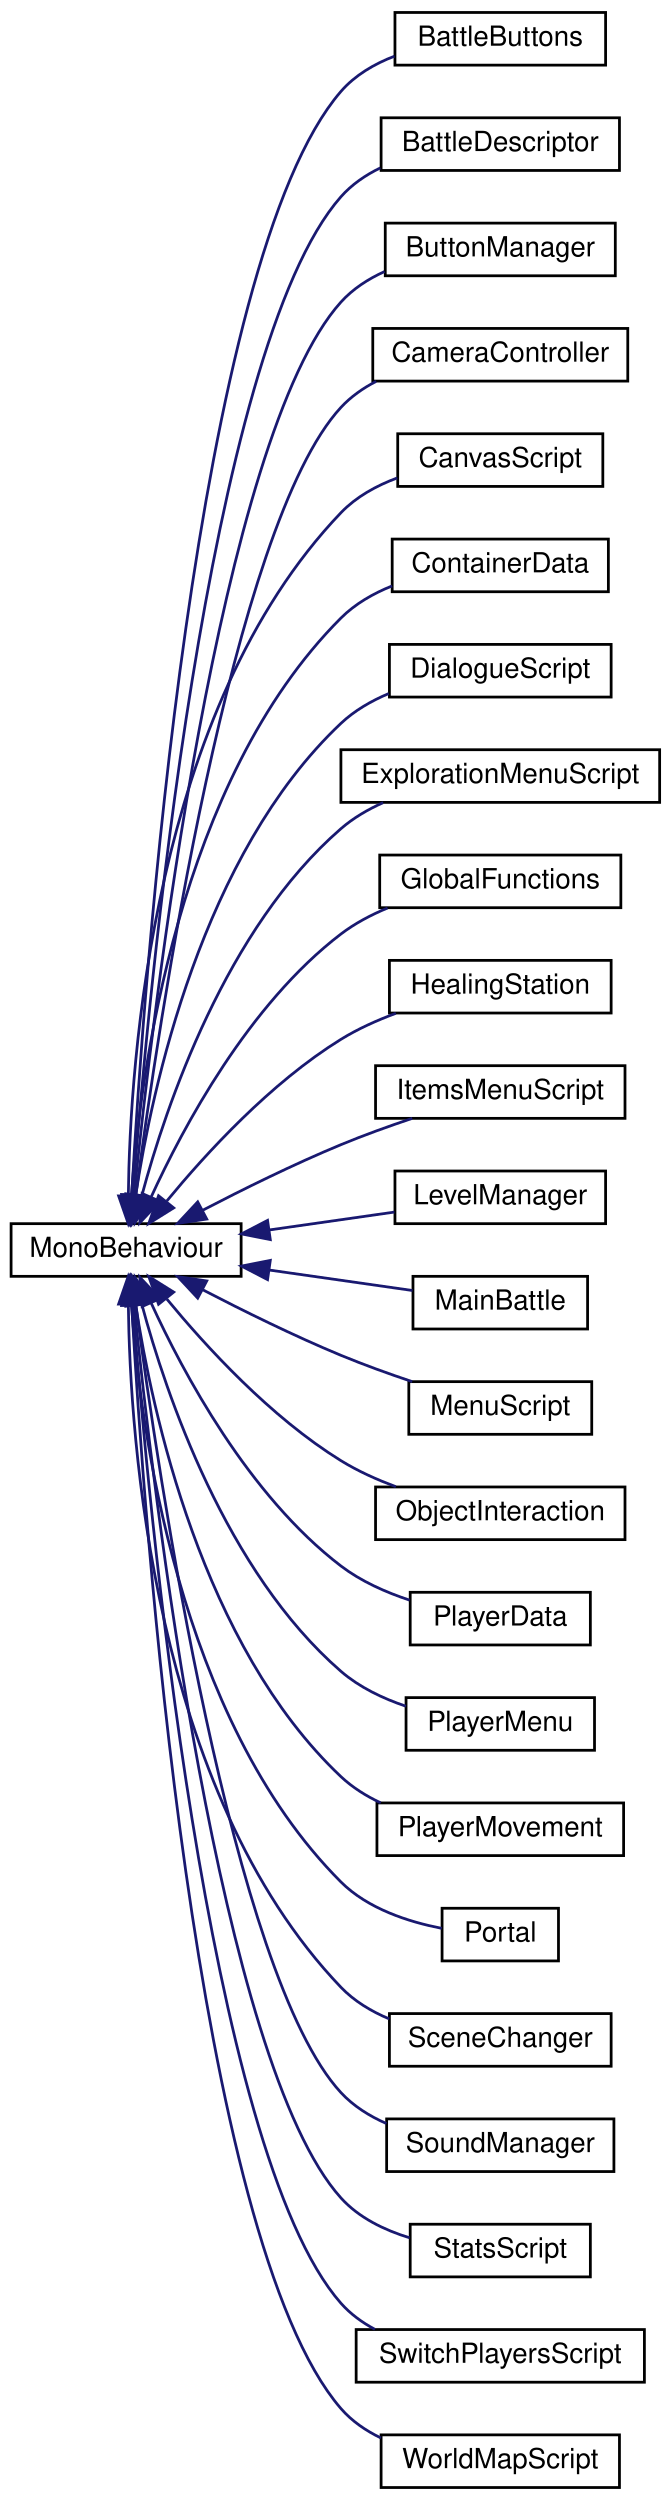
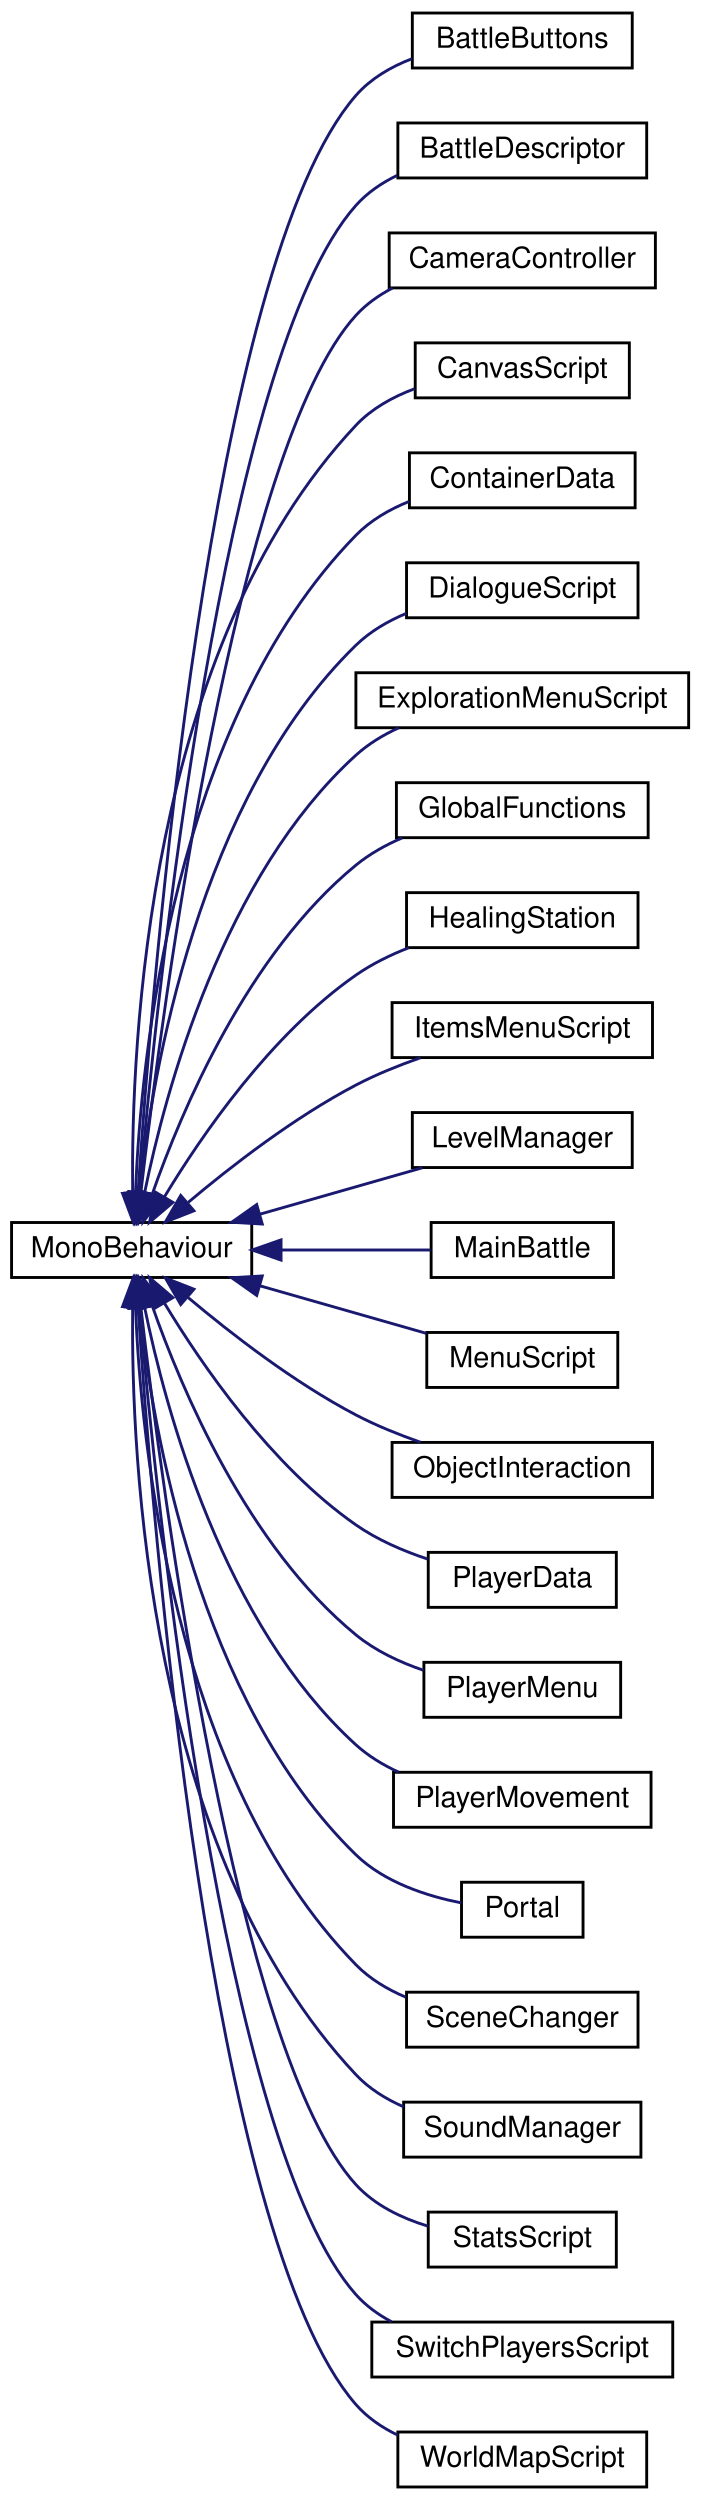
- <svg xmlns="http://www.w3.org/2000/svg" xmlns:xlink="http://www.w3.org/1999/xlink" width="242pt" height="902pt" viewBox="0.00 0.00 242.00 902.00">
-   <g id="graph0" class="graph" transform="scale(1 1) rotate(0) translate(4 898)">
+ <svg xmlns="http://www.w3.org/2000/svg" xmlns:xlink="http://www.w3.org/1999/xlink" width="242pt" height="864pt" viewBox="0.00 0.00 242.00 864.00">
+   <g id="graph0" class="graph" transform="scale(1 1) rotate(0) translate(4 860)">
    <g id="node1" class="node">
      <g id="a_node1">
        <a xlink:href="class_mono_behaviour.html" target="_top" xlink:title="MonoBehaviour">
-           <polygon fill="none" stroke="black" points="0,-437.5 0,-456.5 83,-456.5 83,-437.5 0,-437.5" />
-           <text text-anchor="middle" x="41.5" y="-444.5" font-family="Helvetica,sans-Serif" font-size="10.00">MonoBehaviour</text>
+           <polygon fill="none" stroke="black" points="0,-418.5 0,-437.5 83,-437.5 83,-418.5 0,-418.5" />
+           <text text-anchor="middle" x="41.5" y="-425.5" font-family="Helvetica,sans-Serif" font-size="10.00">MonoBehaviour</text>
        </a>
      </g>
    </g>
    <g id="node2" class="node">
      <g id="a_node2">
        <a xlink:href="class_battle_buttons.html" target="_top" xlink:title="Script to handle the function of the Attack Button in the Battle Scene">
-           <polygon fill="none" stroke="black" points="138.5,-874.5 138.5,-893.5 214.5,-893.5 214.5,-874.5 138.5,-874.5" />
-           <text text-anchor="middle" x="176.5" y="-881.5" font-family="Helvetica,sans-Serif" font-size="10.00">BattleButtons</text>
+           <polygon fill="none" stroke="black" points="138.5,-836.5 138.5,-855.5 214.5,-855.5 214.5,-836.5 138.5,-836.5" />
+           <text text-anchor="middle" x="176.5" y="-843.5" font-family="Helvetica,sans-Serif" font-size="10.00">BattleButtons</text>
        </a>
      </g>
    </g>
    <g id="edge1" class="edge">
-       <path fill="none" stroke="midnightblue" d="M43.53,-467.054C47.763,-541.935 66.166,-803.99 119,-865 124.081,-870.867 131.034,-874.928 138.327,-877.736" />
-       <polygon fill="midnightblue" stroke="midnightblue" points="47.005,-466.499 42.969,-456.703 40.015,-466.878 47.005,-466.499" />
+       <path fill="none" stroke="midnightblue" d="M43.692,-447.618C48.453,-519.74 68.353,-769.01 119,-827 124.106,-832.846 131.069,-836.897 138.364,-839.704" />
+       <polygon fill="midnightblue" stroke="midnightblue" points="47.184,-447.378 43.056,-437.62 40.198,-447.823 47.184,-447.378" />
    </g>
    <g id="node3" class="node">
      <g id="a_node3">
        <a xlink:href="class_battle_descriptor.html" target="_top" xlink:title="A component that be added to an object to describe the parameters of a battle from within the Unity E...">
-           <polygon fill="none" stroke="black" points="133.5,-836.5 133.5,-855.5 219.5,-855.5 219.5,-836.5 133.5,-836.5" />
-           <text text-anchor="middle" x="176.5" y="-843.5" font-family="Helvetica,sans-Serif" font-size="10.00">BattleDescriptor</text>
+           <polygon fill="none" stroke="black" points="133.5,-798.5 133.5,-817.5 219.5,-817.5 219.5,-798.5 133.5,-798.5" />
+           <text text-anchor="middle" x="176.5" y="-805.5" font-family="Helvetica,sans-Serif" font-size="10.00">BattleDescriptor</text>
        </a>
      </g>
    </g>
    <g id="edge2" class="edge">
-       <path fill="none" stroke="midnightblue" d="M43.894,-466.572C49.243,-536.412 70.627,-772.128 119,-827 122.901,-831.425 127.866,-834.821 133.227,-837.428" />
-       <polygon fill="midnightblue" stroke="midnightblue" points="47.378,-466.224 43.148,-456.51 40.397,-466.742 47.378,-466.224" />
+       <path fill="none" stroke="midnightblue" d="M44.149,-447.898C50.157,-515.844 72.981,-737.33 119,-789 122.923,-793.405 127.9,-796.79 133.268,-799.392" />
+       <polygon fill="midnightblue" stroke="midnightblue" points="47.617,-447.374 43.273,-437.71 40.642,-447.973 47.617,-447.374" />
    </g>
    <g id="node4" class="node">
      <g id="a_node4">
-         <a xlink:href="class_button_manager.html" target="_top" xlink:title="ButtonManager">
-           <polygon fill="none" stroke="black" points="135,-798.5 135,-817.5 218,-817.5 218,-798.5 135,-798.5" />
-           <text text-anchor="middle" x="176.5" y="-805.5" font-family="Helvetica,sans-Serif" font-size="10.00">ButtonManager</text>
-         </a>
-       </g>
-     </g>
-     <g id="edge3" class="edge">
-       <path fill="none" stroke="midnightblue" d="M44.382,-466.689C51.001,-532.042 75.209,-740.383 119,-789 123.294,-793.767 128.822,-797.34 134.735,-800.017" />
-       <polygon fill="midnightblue" stroke="midnightblue" points="47.844,-466.137 43.379,-456.529 40.878,-466.825 47.844,-466.137" />
-     </g>
-     <g id="node5" class="node">
-       <g id="a_node5">
        <a xlink:href="class_camera_controller.html" target="_top" xlink:title="Script to move the camera around so that it follows the player">
          <polygon fill="none" stroke="black" points="130.5,-760.5 130.5,-779.5 222.5,-779.5 222.5,-760.5 130.5,-760.5" />
          <text text-anchor="middle" x="176.5" y="-767.5" font-family="Helvetica,sans-Serif" font-size="10.00">CameraController</text>
        </a>
      </g>
    </g>
-     <g id="edge4" class="edge">
-       <path fill="none" stroke="midnightblue" d="M44.995,-466.83C52.991,-527.422 79.768,-708.588 119,-751 122.584,-754.874 126.982,-757.959 131.728,-760.415" />
-       <polygon fill="midnightblue" stroke="midnightblue" points="48.437,-466.155 43.685,-456.686 41.495,-467.052 48.437,-466.155" />
-     </g>
-     <g id="node6" class="node">
-       <g id="a_node6">
+     <g id="edge3" class="edge">
+       <path fill="none" stroke="midnightblue" d="M44.677,-447.816C51.979,-510.89 77.505,-705.507 119,-751 122.557,-754.899 126.939,-757.999 131.676,-760.463" />
+       <polygon fill="midnightblue" stroke="midnightblue" points="48.127,-447.179 43.526,-437.635 41.172,-447.965 48.127,-447.179" />
+     </g>
+     <g id="node5" class="node">
+       <g id="a_node5">
        <a xlink:href="class_canvas_script.html" target="_top" xlink:title="Added to a canvas holding the dialogue elements to ensure it's not destroyed when a new scene is crea...">
          <polygon fill="none" stroke="black" points="139.5,-722.5 139.5,-741.5 213.5,-741.5 213.5,-722.5 139.5,-722.5" />
          <text text-anchor="middle" x="176.5" y="-729.5" font-family="Helvetica,sans-Serif" font-size="10.00">CanvasScript</text>
        </a>
      </g>
    </g>
-     <g id="edge5" class="edge">
-       <path fill="none" stroke="midnightblue" d="M42.298,-466.602C42.883,-515.143 51.194,-642.117 119,-713 124.508,-718.758 131.814,-722.771 139.339,-725.568" />
-       <polygon fill="midnightblue" stroke="midnightblue" points="45.798,-466.503 42.28,-456.51 38.798,-466.516 45.798,-466.503" />
-     </g>
-     <g id="node7" class="node">
-       <g id="a_node7">
+     <g id="edge4" class="edge">
+       <path fill="none" stroke="midnightblue" d="M41.84,-447.944C41.262,-499.091 46.908,-636.282 119,-713 124.457,-718.807 131.743,-722.84 139.263,-725.64" />
+       <polygon fill="midnightblue" stroke="midnightblue" points="45.346,-447.7 42.06,-437.628 38.347,-447.551 45.346,-447.7" />
+     </g>
+     <g id="node6" class="node">
+       <g id="a_node6">
        <a xlink:href="class_container_data.html" target="_top" xlink:title="An attribute to store information for a container in the item menu ">
          <polygon fill="none" stroke="black" points="137.5,-684.5 137.5,-703.5 215.5,-703.5 215.5,-684.5 137.5,-684.5" />
          <text text-anchor="middle" x="176.5" y="-691.5" font-family="Helvetica,sans-Serif" font-size="10.00">ContainerData</text>
        </a>
      </g>
    </g>
-     <g id="edge6" class="edge">
-       <path fill="none" stroke="midnightblue" d="M43.444,-467.004C46.593,-510.846 60.21,-616.17 119,-675 124.121,-680.124 130.665,-683.867 137.472,-686.6" />
-       <polygon fill="midnightblue" stroke="midnightblue" points="46.925,-466.57 42.826,-456.8 39.937,-466.994 46.925,-466.57" />
-     </g>
-     <g id="node8" class="node">
-       <g id="a_node8">
+     <g id="edge5" class="edge">
+       <path fill="none" stroke="midnightblue" d="M42.823,-447.748C44.658,-493.964 55.689,-610.147 119,-675 124.06,-680.184 130.578,-683.953 137.377,-686.694" />
+       <polygon fill="midnightblue" stroke="midnightblue" points="46.316,-447.473 42.528,-437.579 39.319,-447.676 46.316,-447.473" />
+     </g>
+     <g id="node7" class="node">
+       <g id="a_node7">
        <a xlink:href="class_dialogue_script.html" target="_top" xlink:title="Script to show dialogue, as well as step through multiple lines and close afterwards ...">
          <polygon fill="none" stroke="black" points="136.5,-646.5 136.5,-665.5 216.5,-665.5 216.5,-646.5 136.5,-646.5" />
          <text text-anchor="middle" x="176.5" y="-653.5" font-family="Helvetica,sans-Serif" font-size="10.00">DialogueScript</text>
        </a>
      </g>
    </g>
-     <g id="edge7" class="edge">
-       <path fill="none" stroke="midnightblue" d="M44.97,-466.787C50.786,-505.078 68.853,-589.698 119,-637 123.893,-641.616 129.944,-645.112 136.249,-647.761" />
-       <polygon fill="midnightblue" stroke="midnightblue" points="48.436,-466.302 43.587,-456.882 41.503,-467.27 48.436,-466.302" />
-     </g>
-     <g id="node9" class="node">
-       <g id="a_node9">
+     <g id="edge6" class="edge">
+       <path fill="none" stroke="midnightblue" d="M44.16,-448.023C48.64,-489.216 64.6,-584.022 119,-637 123.893,-641.765 130.019,-645.336 136.416,-648.012" />
+       <polygon fill="midnightblue" stroke="midnightblue" points="47.628,-447.521 43.178,-437.905 40.66,-448.197 47.628,-447.521" />
+     </g>
+     <g id="node8" class="node">
+       <g id="a_node8">
        <a xlink:href="class_exploration_menu_script.html" target="_top" xlink:title="A script to manage the exploration menu that the user can call up at anytime ">
          <polygon fill="none" stroke="black" points="119,-608.5 119,-627.5 234,-627.5 234,-608.5 119,-608.5" />
          <text text-anchor="middle" x="176.5" y="-615.5" font-family="Helvetica,sans-Serif" font-size="10.00">ExplorationMenuScript</text>
        </a>
      </g>
    </g>
-     <g id="edge8" class="edge">
-       <path fill="none" stroke="midnightblue" d="M47.211,-466.771C55.9,-499.028 77.475,-562.985 119,-599 123.456,-602.865 128.729,-605.951 134.234,-608.413" />
-       <polygon fill="midnightblue" stroke="midnightblue" points="50.526,-465.606 44.664,-456.781 43.743,-467.336 50.526,-465.606" />
-     </g>
-     <g id="node10" class="node">
-       <g id="a_node10">
+     <g id="edge7" class="edge">
+       <path fill="none" stroke="midnightblue" d="M45.965,-447.733C53.19,-483.078 73.159,-557.372 119,-599 123.29,-602.896 128.407,-605.997 133.784,-608.464" />
+       <polygon fill="midnightblue" stroke="midnightblue" points="49.366,-446.882 44.051,-437.717 42.491,-448.197 49.366,-446.882" />
+     </g>
+     <g id="node9" class="node">
+       <g id="a_node9">
        <a xlink:href="class_global_functions.html" target="_top" xlink:title="Provides functions and variables to be accessed by any game object to allow data to be passed between...">
          <polygon fill="none" stroke="black" points="133,-570.5 133,-589.5 220,-589.5 220,-570.5 133,-570.5" />
          <text text-anchor="middle" x="176.5" y="-577.5" font-family="Helvetica,sans-Serif" font-size="10.00">GlobalFunctions</text>
        </a>
      </g>
    </g>
-     <g id="edge9" class="edge">
-       <path fill="none" stroke="midnightblue" d="M50.518,-466.077C62.062,-491.317 85.699,-535.575 119,-561 124.018,-564.831 129.852,-567.915 135.829,-570.39" />
-       <polygon fill="midnightblue" stroke="midnightblue" points="53.677,-464.565 46.441,-456.826 47.271,-467.388 53.677,-464.565" />
-     </g>
-     <g id="node11" class="node">
-       <g id="a_node11">
+     <g id="edge8" class="edge">
+       <path fill="none" stroke="midnightblue" d="M48.619,-447.317C58.714,-476.143 81.551,-530.305 119,-561 123.722,-564.871 129.269,-567.966 135.009,-570.439" />
+       <polygon fill="midnightblue" stroke="midnightblue" points="51.864,-445.983 45.37,-437.611 45.226,-448.205 51.864,-445.983" />
+     </g>
+     <g id="node10" class="node">
+       <g id="a_node10">
        <a xlink:href="class_healing_station.html" target="_top" xlink:title="A script describing a healing station, where all player's health and magic are restored ...">
          <polygon fill="none" stroke="black" points="136.5,-532.5 136.5,-551.5 216.5,-551.5 216.5,-532.5 136.5,-532.5" />
          <text text-anchor="middle" x="176.5" y="-539.5" font-family="Helvetica,sans-Serif" font-size="10.00">HealingStation</text>
        </a>
      </g>
    </g>
-     <g id="edge10" class="edge">
-       <path fill="none" stroke="midnightblue" d="M56.154,-464.65C70.226,-481.751 93.635,-507.335 119,-523 125.075,-526.752 131.98,-529.862 138.826,-532.403" />
-       <polygon fill="midnightblue" stroke="midnightblue" points="58.67,-462.193 49.685,-456.578 53.207,-466.57 58.67,-462.193" />
-     </g>
-     <g id="node12" class="node">
-       <g id="a_node12">
+     <g id="edge9" class="edge">
+       <path fill="none" stroke="midnightblue" d="M52.804,-446.33C65.676,-467.649 89.621,-502.527 119,-523 124.519,-526.846 130.878,-529.964 137.294,-532.475" />
+       <polygon fill="midnightblue" stroke="midnightblue" points="55.761,-444.453 47.69,-437.59 49.719,-447.988 55.761,-444.453" />
+     </g>
+     <g id="node11" class="node">
+       <g id="a_node11">
        <a xlink:href="class_items_menu_script.html" target="_top" xlink:title="Controls all initialisation of menu and updates arrays when an item is moved ">
          <polygon fill="none" stroke="black" points="131.5,-494.5 131.5,-513.5 221.5,-513.5 221.5,-494.5 131.5,-494.5" />
          <text text-anchor="middle" x="176.5" y="-501.5" font-family="Helvetica,sans-Serif" font-size="10.00">ItemsMenuScript</text>
        </a>
      </g>
    </g>
-     <g id="edge11" class="edge">
-       <path fill="none" stroke="midnightblue" d="M69.039,-461.302C83.572,-468.847 102.029,-477.97 119,-485 127.222,-488.406 136.297,-491.668 144.722,-494.498" />
-       <polygon fill="midnightblue" stroke="midnightblue" points="70.591,-458.163 60.111,-456.609 67.334,-464.36 70.591,-458.163" />
-     </g>
-     <g id="node13" class="node">
-       <g id="a_node13">
+     <g id="edge10" class="edge">
+       <path fill="none" stroke="midnightblue" d="M61.036,-444.455C75.872,-456.947 97.658,-473.825 119,-485 125.968,-488.649 133.778,-491.805 141.316,-494.441" />
+       <polygon fill="midnightblue" stroke="midnightblue" points="63.025,-441.549 53.16,-437.683 58.461,-446.857 63.025,-441.549" />
+     </g>
+     <g id="node12" class="node">
+       <g id="a_node12">
        <a xlink:href="class_level_manager.html" target="_top" xlink:title="A script used to check and handle when a level is beat by defeating the final boss ...">
          <polygon fill="none" stroke="black" points="138.5,-456.5 138.5,-475.5 214.5,-475.5 214.5,-456.5 138.5,-456.5" />
          <text text-anchor="middle" x="176.5" y="-463.5" font-family="Helvetica,sans-Serif" font-size="10.00">LevelManager</text>
        </a>
      </g>
    </g>
-     <g id="edge12" class="edge">
-       <path fill="none" stroke="midnightblue" d="M93.271,-454.253C108.242,-456.392 124.342,-458.692 138.292,-460.685" />
-       <polygon fill="midnightblue" stroke="midnightblue" points="93.522,-450.753 83.127,-452.804 92.532,-457.683 93.522,-450.753" />
-     </g>
-     <g id="node14" class="node">
-       <g id="a_node14">
+     <g id="edge11" class="edge">
+       <path fill="none" stroke="midnightblue" d="M85.867,-440.391C104.081,-445.594 124.939,-451.554 141.949,-456.414" />
+       <polygon fill="midnightblue" stroke="midnightblue" points="86.638,-436.971 76.061,-437.589 84.715,-443.702 86.638,-436.971" />
+     </g>
+     <g id="node13" class="node">
+       <g id="a_node13">
        <a xlink:href="class_main_battle.html" target="_top" xlink:title="Script for handing a battle scene. Uses BattleManager, but handles turn order and execution as well a...">
          <polygon fill="none" stroke="black" points="145,-418.5 145,-437.5 208,-437.5 208,-418.5 145,-418.5" />
          <text text-anchor="middle" x="176.5" y="-425.5" font-family="Helvetica,sans-Serif" font-size="10.00">MainBattle</text>
        </a>
      </g>
    </g>
-     <g id="edge13" class="edge">
-       <path fill="none" stroke="midnightblue" d="M93.159,-439.763C110.564,-437.277 129.507,-434.57 144.831,-432.381" />
-       <polygon fill="midnightblue" stroke="midnightblue" points="92.532,-436.317 83.127,-441.196 93.522,-443.247 92.532,-436.317" />
-     </g>
-     <g id="node15" class="node">
-       <g id="a_node15">
+     <g id="edge12" class="edge">
+       <path fill="none" stroke="midnightblue" d="M93.159,-428C110.564,-428 129.507,-428 144.831,-428" />
+       <polygon fill="midnightblue" stroke="midnightblue" points="93.127,-424.5 83.127,-428 93.127,-431.5 93.127,-424.5" />
+     </g>
+     <g id="node14" class="node">
+       <g id="a_node14">
        <a xlink:href="class_menu_script.html" target="_top" xlink:title="Script to handle the main menu ">
          <polygon fill="none" stroke="black" points="143.5,-380.5 143.5,-399.5 209.5,-399.5 209.5,-380.5 143.5,-380.5" />
          <text text-anchor="middle" x="176.5" y="-387.5" font-family="Helvetica,sans-Serif" font-size="10.00">MenuScript</text>
        </a>
      </g>
    </g>
-     <g id="edge14" class="edge">
-       <path fill="none" stroke="midnightblue" d="M69.039,-432.698C83.572,-425.153 102.029,-416.03 119,-409 127.222,-405.594 136.297,-402.332 144.722,-399.502" />
-       <polygon fill="midnightblue" stroke="midnightblue" points="67.334,-429.64 60.111,-437.391 70.591,-435.837 67.334,-429.64" />
-     </g>
-     <g id="node16" class="node">
-       <g id="a_node16">
+     <g id="edge13" class="edge">
+       <path fill="none" stroke="midnightblue" d="M85.84,-415.617C104.554,-410.27 126.065,-404.124 143.326,-399.193" />
+       <polygon fill="midnightblue" stroke="midnightblue" points="84.715,-412.298 76.061,-418.411 86.638,-419.029 84.715,-412.298" />
+     </g>
+     <g id="node15" class="node">
+       <g id="a_node15">
        <a xlink:href="class_object_interaction.html" target="_top" xlink:title="A component to add to collider relating to an object that can interact with the player by pressing th...">
          <polygon fill="none" stroke="black" points="131.5,-342.5 131.5,-361.5 221.5,-361.5 221.5,-342.5 131.5,-342.5" />
          <text text-anchor="middle" x="176.5" y="-349.5" font-family="Helvetica,sans-Serif" font-size="10.00">ObjectInteraction</text>
        </a>
      </g>
    </g>
-     <g id="edge15" class="edge">
-       <path fill="none" stroke="midnightblue" d="M56.154,-429.35C70.226,-412.249 93.635,-386.665 119,-371 125.075,-367.248 131.98,-364.138 138.826,-361.597" />
-       <polygon fill="midnightblue" stroke="midnightblue" points="53.207,-427.43 49.685,-437.422 58.67,-431.807 53.207,-427.43" />
-     </g>
-     <g id="node17" class="node">
-       <g id="a_node17">
+     <g id="edge14" class="edge">
+       <path fill="none" stroke="midnightblue" d="M61.036,-411.545C75.872,-399.053 97.658,-382.175 119,-371 125.968,-367.351 133.778,-364.195 141.316,-361.559" />
+       <polygon fill="midnightblue" stroke="midnightblue" points="58.461,-409.143 53.16,-418.317 63.025,-414.451 58.461,-409.143" />
+     </g>
+     <g id="node16" class="node">
+       <g id="a_node16">
        <a xlink:href="class_player_data.html" target="_top" xlink:title="A monobehaviour object to house an instance of DataManager so it can be called by other objects ...">
          <polygon fill="none" stroke="black" points="144,-304.5 144,-323.5 209,-323.5 209,-304.5 144,-304.5" />
          <text text-anchor="middle" x="176.5" y="-311.5" font-family="Helvetica,sans-Serif" font-size="10.00">PlayerData</text>
        </a>
      </g>
    </g>
-     <g id="edge16" class="edge">
-       <path fill="none" stroke="midnightblue" d="M50.518,-427.923C62.062,-402.683 85.699,-358.425 119,-333 126.238,-327.474 135.177,-323.501 143.791,-320.668" />
-       <polygon fill="midnightblue" stroke="midnightblue" points="47.271,-426.612 46.441,-437.174 53.677,-429.435 47.271,-426.612" />
-     </g>
-     <g id="node18" class="node">
-       <g id="a_node18">
+     <g id="edge15" class="edge">
+       <path fill="none" stroke="midnightblue" d="M52.804,-409.67C65.676,-388.351 89.621,-353.473 119,-333 126.387,-327.852 135.278,-324.009 143.799,-321.178" />
+       <polygon fill="midnightblue" stroke="midnightblue" points="49.719,-408.012 47.69,-418.41 55.761,-411.547 49.719,-408.012" />
+     </g>
+     <g id="node17" class="node">
+       <g id="a_node17">
        <a xlink:href="class_player_menu.html" target="_top" xlink:title="Script for controlling the menu which allows users to switch the order of their team members ...">
          <polygon fill="none" stroke="black" points="142.5,-266.5 142.5,-285.5 210.5,-285.5 210.5,-266.5 142.5,-266.5" />
          <text text-anchor="middle" x="176.5" y="-273.5" font-family="Helvetica,sans-Serif" font-size="10.00">PlayerMenu</text>
        </a>
      </g>
    </g>
-     <g id="edge17" class="edge">
-       <path fill="none" stroke="midnightblue" d="M47.211,-427.229C55.9,-394.972 77.475,-331.015 119,-295 125.645,-289.236 134.106,-285.206 142.445,-282.392" />
-       <polygon fill="midnightblue" stroke="midnightblue" points="43.743,-426.664 44.664,-437.219 50.526,-428.394 43.743,-426.664" />
-     </g>
-     <g id="node19" class="node">
-       <g id="a_node19">
+     <g id="edge16" class="edge">
+       <path fill="none" stroke="midnightblue" d="M48.619,-408.683C58.714,-379.857 81.551,-325.695 119,-295 125.723,-289.489 134.117,-285.549 142.362,-282.743" />
+       <polygon fill="midnightblue" stroke="midnightblue" points="45.226,-407.795 45.37,-418.389 51.864,-410.017 45.226,-407.795" />
+     </g>
+     <g id="node18" class="node">
+       <g id="a_node18">
        <a xlink:href="class_player_movement.html" target="_top" xlink:title="A script to control the movement and animations of the player">
          <polygon fill="none" stroke="black" points="132,-228.5 132,-247.5 221,-247.5 221,-228.5 132,-228.5" />
          <text text-anchor="middle" x="176.5" y="-235.5" font-family="Helvetica,sans-Serif" font-size="10.00">PlayerMovement</text>
        </a>
      </g>
    </g>
-     <g id="edge18" class="edge">
-       <path fill="none" stroke="midnightblue" d="M44.97,-427.213C50.786,-388.922 68.853,-304.302 119,-257 123.14,-253.094 128.11,-249.99 133.361,-247.523" />
-       <polygon fill="midnightblue" stroke="midnightblue" points="41.503,-426.73 43.587,-437.118 48.436,-427.698 41.503,-426.73" />
-     </g>
-     <g id="node20" class="node">
-       <g id="a_node20">
+     <g id="edge17" class="edge">
+       <path fill="none" stroke="midnightblue" d="M45.965,-408.267C53.19,-372.922 73.159,-298.628 119,-257 123.29,-253.104 128.407,-250.003 133.784,-247.536" />
+       <polygon fill="midnightblue" stroke="midnightblue" points="42.491,-407.803 44.051,-418.283 49.366,-409.118 42.491,-407.803" />
+     </g>
+     <g id="node19" class="node">
+       <g id="a_node19">
        <a xlink:href="class_portal.html" target="_top" xlink:title="A component to add to an object, such as when the player touches it they are teleported to a new scen...">
          <polygon fill="none" stroke="black" points="155.5,-190.5 155.5,-209.5 197.5,-209.5 197.5,-190.5 155.5,-190.5" />
          <text text-anchor="middle" x="176.5" y="-197.5" font-family="Helvetica,sans-Serif" font-size="10.00">Portal</text>
        </a>
      </g>
    </g>
-     <g id="edge19" class="edge">
-       <path fill="none" stroke="midnightblue" d="M43.444,-426.996C46.593,-383.154 60.21,-277.83 119,-219 128.656,-209.337 143.376,-204.588 155.37,-202.254" />
-       <polygon fill="midnightblue" stroke="midnightblue" points="39.937,-427.006 42.826,-437.2 46.925,-427.43 39.937,-427.006" />
-     </g>
-     <g id="node21" class="node">
-       <g id="a_node21">
+     <g id="edge18" class="edge">
+       <path fill="none" stroke="midnightblue" d="M44.16,-407.977C48.64,-366.784 64.6,-271.978 119,-219 128.786,-209.469 143.502,-204.716 155.462,-202.347" />
+       <polygon fill="midnightblue" stroke="midnightblue" points="40.66,-407.803 43.178,-418.095 47.628,-408.479 40.66,-407.803" />
+     </g>
+     <g id="node20" class="node">
+       <g id="a_node20">
        <a xlink:href="class_scene_changer.html" target="_top" xlink:title="A set of functions to be called to change scenes smoothly whilst handling the player's location and a...">
          <polygon fill="none" stroke="black" points="136.5,-152.5 136.5,-171.5 216.5,-171.5 216.5,-152.5 136.5,-152.5" />
          <text text-anchor="middle" x="176.5" y="-159.5" font-family="Helvetica,sans-Serif" font-size="10.00">SceneChanger</text>
        </a>
      </g>
    </g>
-     <g id="edge20" class="edge">
-       <path fill="none" stroke="midnightblue" d="M42.298,-427.398C42.883,-378.857 51.194,-251.883 119,-181 123.793,-175.99 129.947,-172.3 136.422,-169.584" />
-       <polygon fill="midnightblue" stroke="midnightblue" points="38.798,-427.484 42.28,-437.49 45.798,-427.497 38.798,-427.484" />
-     </g>
-     <g id="node22" class="node">
-       <g id="a_node22">
+     <g id="edge19" class="edge">
+       <path fill="none" stroke="midnightblue" d="M42.823,-408.252C44.658,-362.036 55.689,-245.853 119,-181 123.771,-176.113 129.838,-172.482 136.214,-169.786" />
+       <polygon fill="midnightblue" stroke="midnightblue" points="39.319,-408.324 42.528,-418.421 46.316,-408.527 39.319,-408.324" />
+     </g>
+     <g id="node21" class="node">
+       <g id="a_node21">
        <a xlink:href="class_sound_manager.html" target="_top" xlink:title="A script to manage all background music and sound effects in the game ">
          <polygon fill="none" stroke="black" points="135.5,-114.5 135.5,-133.5 217.5,-133.5 217.5,-114.5 135.5,-114.5" />
          <text text-anchor="middle" x="176.5" y="-121.5" font-family="Helvetica,sans-Serif" font-size="10.00">SoundManager</text>
        </a>
      </g>
    </g>
-     <g id="edge21" class="edge">
-       <path fill="none" stroke="midnightblue" d="M44.995,-427.17C52.991,-366.578 79.768,-185.412 119,-143 123.497,-138.138 129.277,-134.519 135.418,-131.826" />
-       <polygon fill="midnightblue" stroke="midnightblue" points="41.495,-426.948 43.685,-437.314 48.437,-427.845 41.495,-426.948" />
-     </g>
-     <g id="node23" class="node">
-       <g id="a_node23">
+     <g id="edge20" class="edge">
+       <path fill="none" stroke="midnightblue" d="M41.84,-408.056C41.262,-356.909 46.908,-219.718 119,-143 123.536,-138.173 129.335,-134.573 135.482,-131.886" />
+       <polygon fill="midnightblue" stroke="midnightblue" points="38.347,-408.449 42.06,-418.372 45.346,-408.3 38.347,-408.449" />
+     </g>
+     <g id="node22" class="node">
+       <g id="a_node22">
        <a xlink:href="class_stats_script.html" target="_top" xlink:title="A script used to manage and update all of the stat displays in the battle scene ">
          <polygon fill="none" stroke="black" points="144,-76.5 144,-95.5 209,-95.5 209,-76.5 144,-76.5" />
          <text text-anchor="middle" x="176.5" y="-83.5" font-family="Helvetica,sans-Serif" font-size="10.00">StatsScript</text>
        </a>
      </g>
    </g>
-     <g id="edge22" class="edge">
-       <path fill="none" stroke="midnightblue" d="M44.382,-427.311C51.001,-361.958 75.209,-153.617 119,-105 125.441,-97.849 134.659,-93.386 143.786,-90.602" />
-       <polygon fill="midnightblue" stroke="midnightblue" points="40.878,-427.175 43.379,-437.471 47.844,-427.863 40.878,-427.175" />
-     </g>
-     <g id="node24" class="node">
-       <g id="a_node24">
+     <g id="edge21" class="edge">
+       <path fill="none" stroke="midnightblue" d="M44.677,-408.184C51.979,-345.11 77.505,-150.493 119,-105 125.486,-97.889 134.716,-93.438 143.84,-90.651" />
+       <polygon fill="midnightblue" stroke="midnightblue" points="41.172,-408.035 43.526,-418.365 48.127,-408.821 41.172,-408.035" />
+     </g>
+     <g id="node23" class="node">
+       <g id="a_node23">
        <a xlink:href="class_switch_players_script.html" target="_top" xlink:title="Script to handle the menu allowing users to switch players in and out of battle ">
          <polygon fill="none" stroke="black" points="124.5,-38.5 124.5,-57.5 228.5,-57.5 228.5,-38.5 124.5,-38.5" />
          <text text-anchor="middle" x="176.5" y="-45.5" font-family="Helvetica,sans-Serif" font-size="10.00">SwitchPlayersScript</text>
        </a>
      </g>
    </g>
-     <g id="edge23" class="edge">
-       <path fill="none" stroke="midnightblue" d="M43.894,-427.428C49.243,-357.588 70.627,-121.872 119,-67 122.422,-63.118 126.662,-60.028 131.271,-57.569" />
-       <polygon fill="midnightblue" stroke="midnightblue" points="40.397,-427.258 43.148,-437.49 47.378,-427.776 40.397,-427.258" />
-     </g>
-     <g id="node25" class="node">
-       <g id="a_node25">
+     <g id="edge22" class="edge">
+       <path fill="none" stroke="midnightblue" d="M44.149,-408.102C50.157,-340.156 72.981,-118.67 119,-67 122.441,-63.136 126.694,-60.056 131.309,-57.602" />
+       <polygon fill="midnightblue" stroke="midnightblue" points="40.642,-408.027 43.273,-418.29 47.617,-408.626 40.642,-408.027" />
+     </g>
+     <g id="node24" class="node">
+       <g id="a_node24">
        <a xlink:href="class_world_map_script.html" target="_top" xlink:title="A controler for the world map, stopping players from entering old or future levels, and colouring the departments approriately">
          <polygon fill="none" stroke="black" points="133.5,-0.5 133.5,-19.5 219.5,-19.5 219.5,-0.5 133.5,-0.5" />
          <text text-anchor="middle" x="176.5" y="-7.5" font-family="Helvetica,sans-Serif" font-size="10.00">WorldMapScript</text>
        </a>
      </g>
    </g>
-     <g id="edge24" class="edge">
-       <path fill="none" stroke="midnightblue" d="M43.53,-426.946C47.763,-352.065 66.166,-90.01 119,-29 122.929,-24.463 127.978,-21.006 133.438,-18.373" />
-       <polygon fill="midnightblue" stroke="midnightblue" points="40.015,-427.122 42.969,-437.297 47.005,-427.501 40.015,-427.122" />
+     <g id="edge23" class="edge">
+       <path fill="none" stroke="midnightblue" d="M43.692,-408.382C48.453,-336.26 68.353,-86.99 119,-29 122.948,-24.479 128.008,-21.032 133.472,-18.403" />
+       <polygon fill="midnightblue" stroke="midnightblue" points="40.198,-408.177 43.056,-418.38 47.184,-408.622 40.198,-408.177" />
    </g>
  </g>
</svg>
